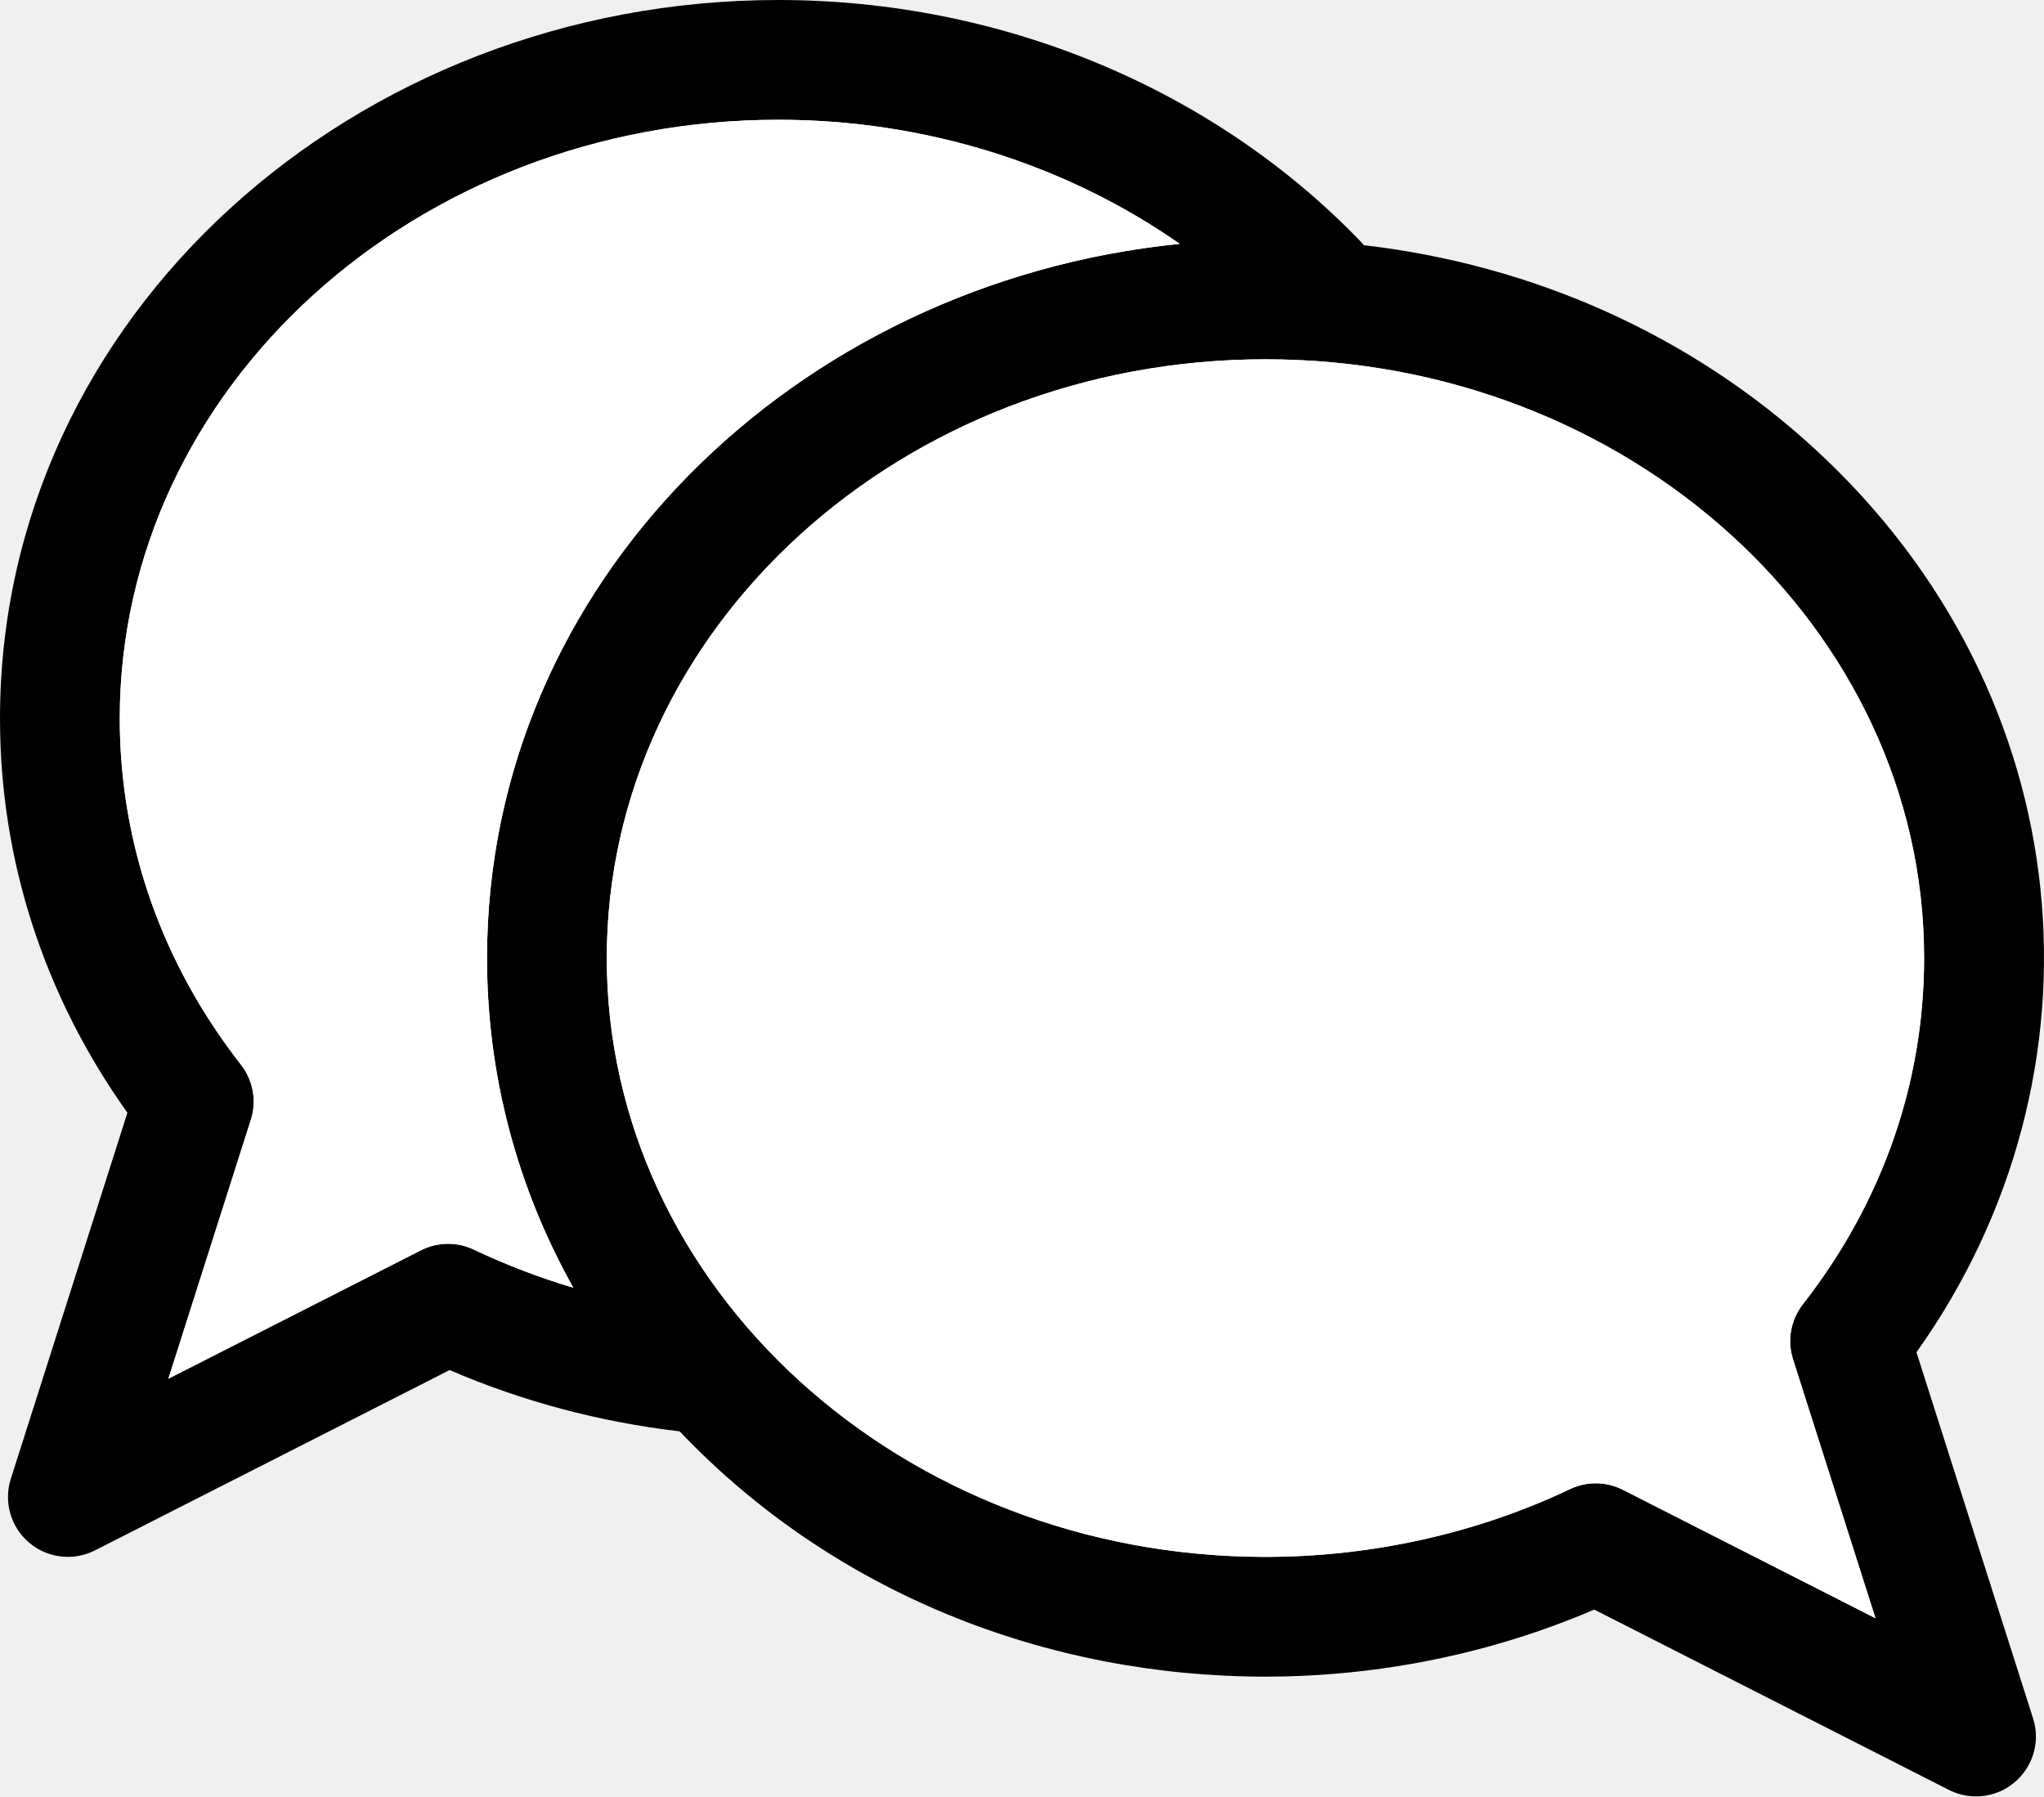
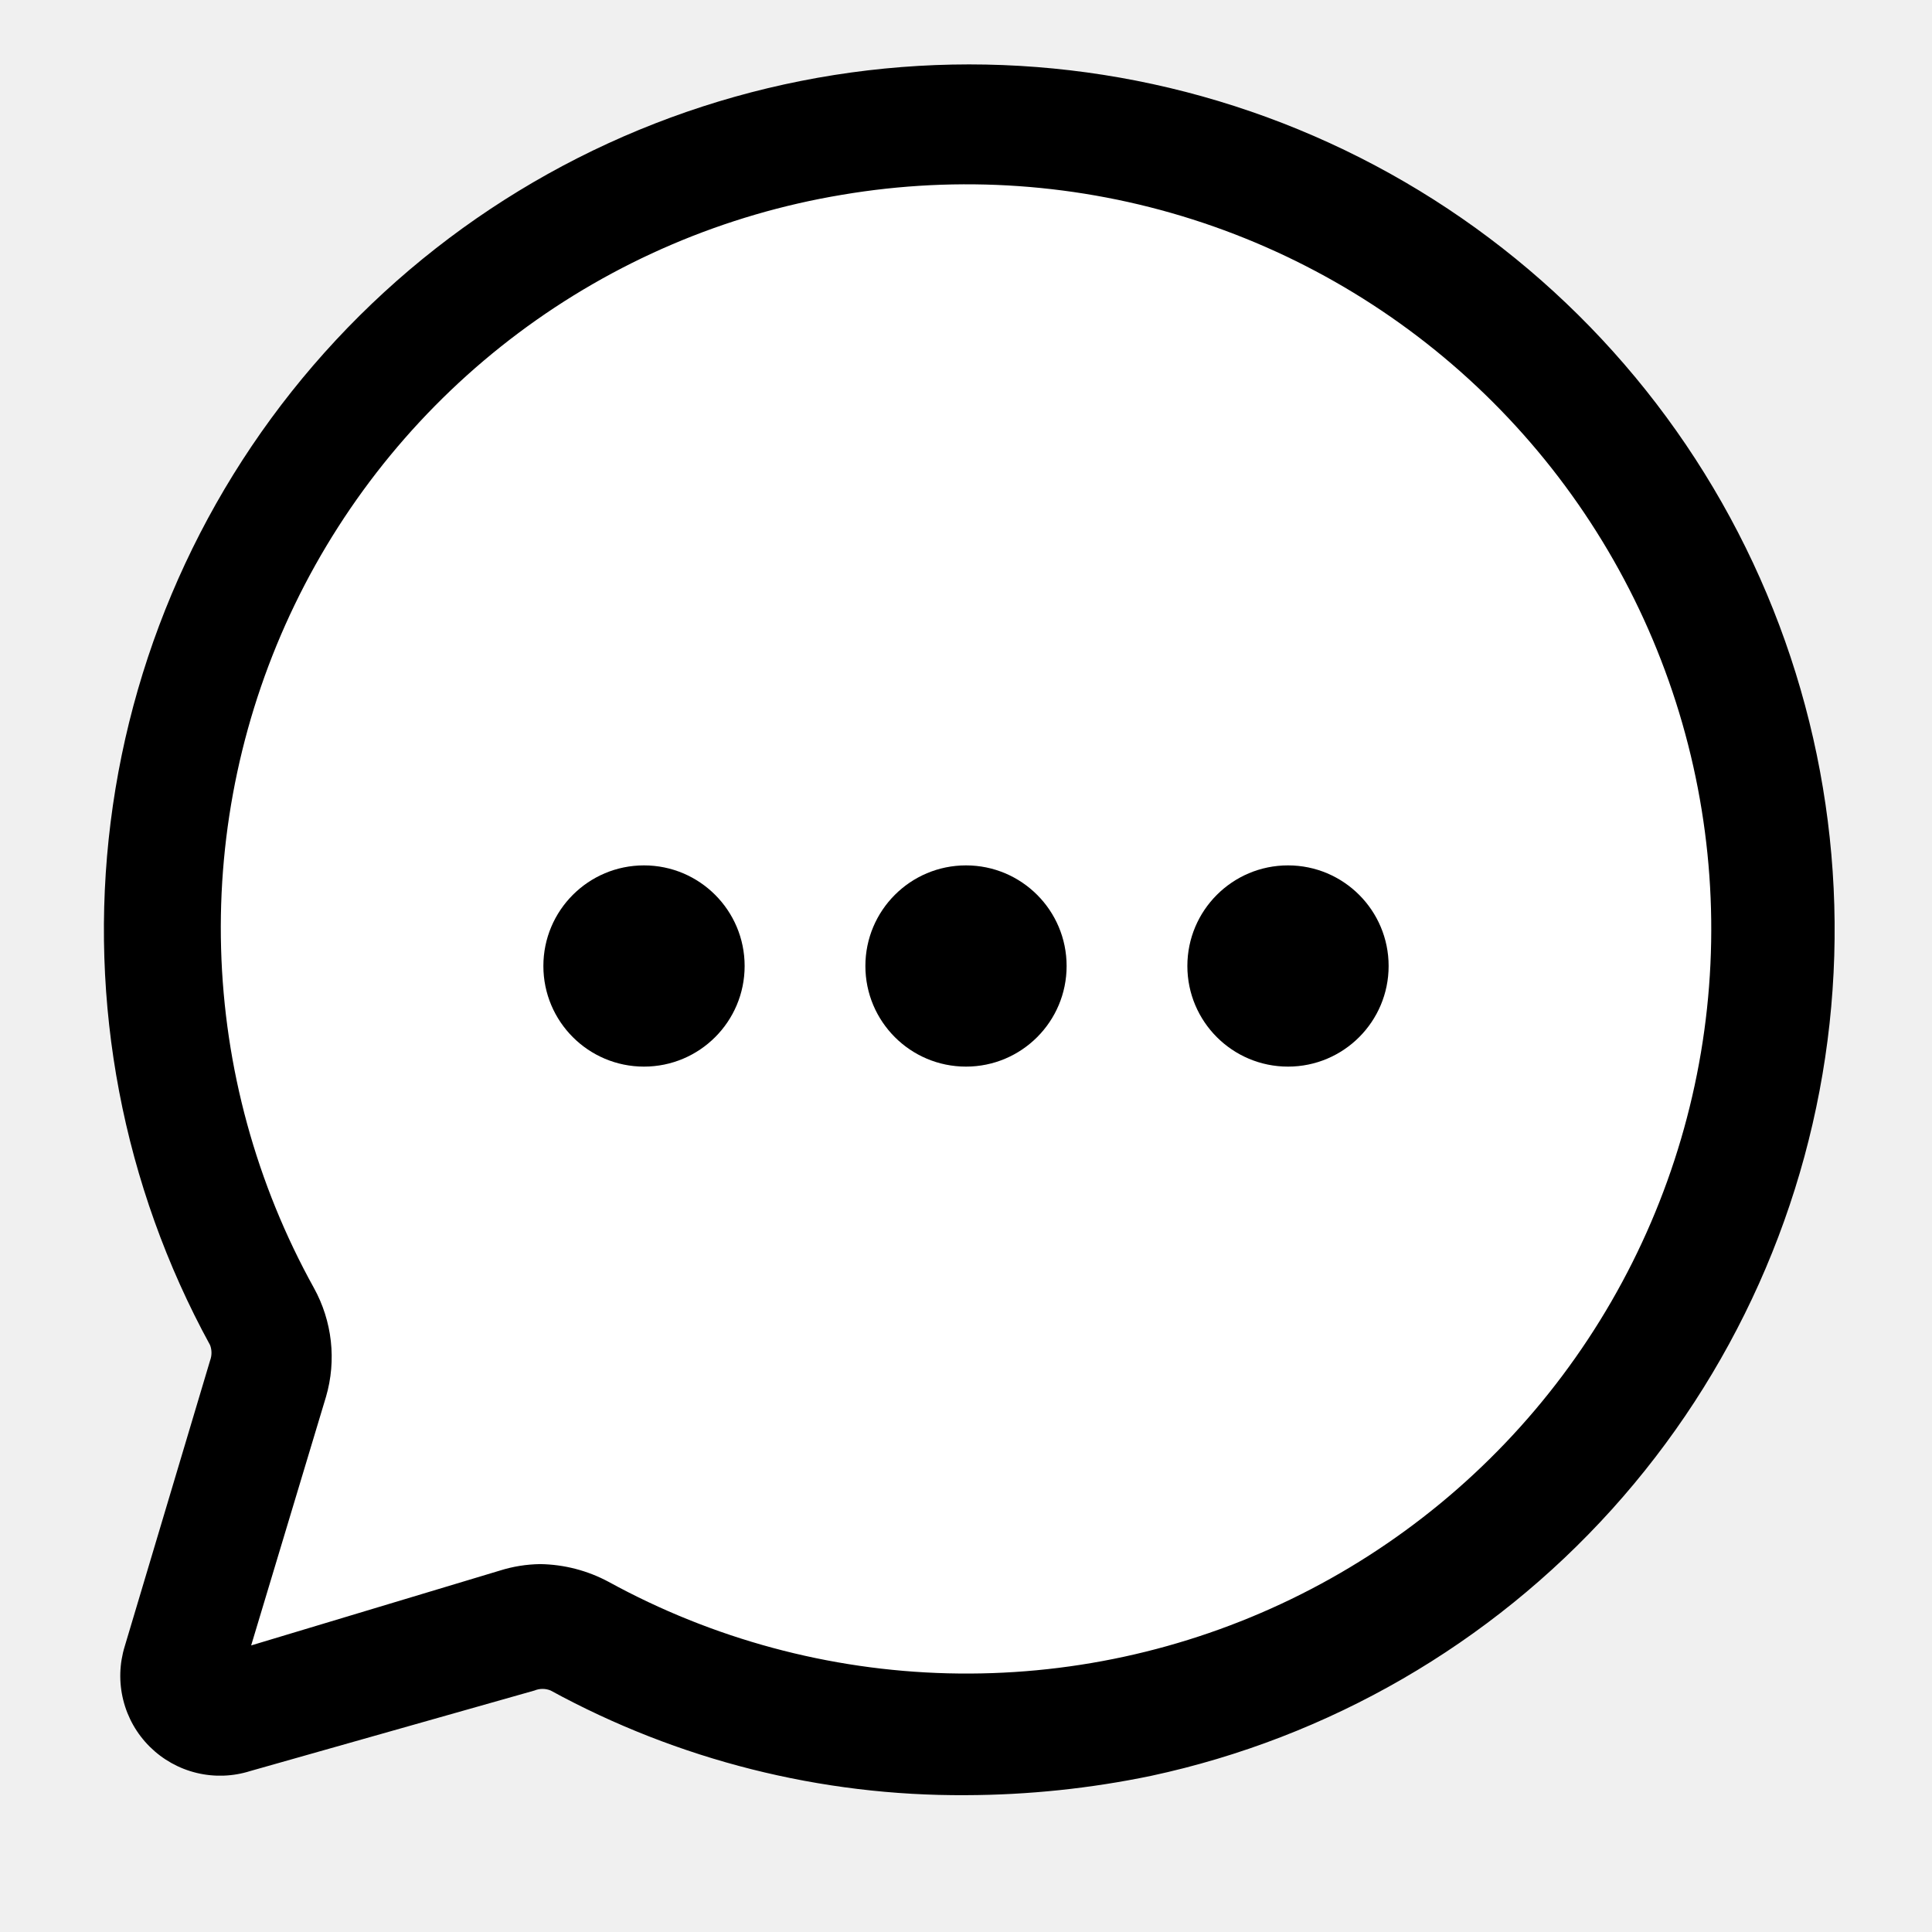
- <svg xmlns="http://www.w3.org/2000/svg" width="512" height="450" viewBox="0 0 512 450" fill="none">
-   <path d="M480.052 338.741C529.528 269.324 521.965 174.219 454.387 112.268C423.51 83.963 384.147 66.342 341.626 61.421C341.361 61.095 341.09 60.772 340.793 60.463C303.802 22.038 250.658 0 194.988 0C89.049 0 0 78.933 0 180C0 215.435 11.007 249.404 31.916 278.741L2.707 370.447C0.871 376.211 2.677 382.512 7.286 386.429C11.903 390.353 18.416 391.107 23.797 388.37L112.624 343.203C130.866 351.058 150.21 356.212 170.242 358.557C208.884 399.193 262.315 420 316.98 420C345.396 420 373.709 414.209 399.34 403.202L488.171 448.371C490.322 449.465 492.651 450 494.966 450C505.089 450 512.346 440.135 509.261 430.447L480.052 338.741ZM118.678 313.021C114.477 311.026 109.59 311.092 105.445 313.2L42.178 345.37L62.838 280.504C64.342 275.781 63.417 270.621 60.365 266.716C40.499 241.286 29.998 211.301 29.998 180C29.998 97.29 104.012 30 194.988 30C231.624 30 266.893 41.099 295.502 61.086C199.154 70.774 121.992 146.028 121.992 240C121.992 269.228 129.484 297.366 143.609 322.576C135.057 320.029 126.728 316.844 118.678 313.021ZM406.523 373.199C402.438 371.122 397.547 370.997 393.29 373.021C369.905 384.129 343.518 390 316.98 390C226.004 390 151.99 322.71 151.99 240C151.99 157.29 226.004 90 316.98 90C407.956 90 481.97 157.29 481.97 240C481.97 271.301 471.469 301.286 451.602 326.715C448.551 330.62 447.626 335.78 449.129 340.503L469.789 405.369L406.523 373.199Z" fill="black" />
-   <path d="M406.523 373.199C402.438 371.122 397.547 370.997 393.29 373.021C369.905 384.129 343.518 390 316.98 390C226.004 390 151.99 322.71 151.99 240C151.99 157.29 226.004 90 316.98 90C407.956 90 481.97 157.29 481.97 240C481.97 271.301 471.469 301.286 451.602 326.715C448.551 330.62 447.626 335.78 449.129 340.503L469.789 405.369L406.523 373.199Z" fill="white" />
-   <path d="M118.678 313.021C114.477 311.026 109.59 311.092 105.445 313.2L42.178 345.37L62.838 280.504C64.342 275.781 63.417 270.621 60.365 266.716C40.499 241.286 29.998 211.301 29.998 180C29.998 97.29 104.012 30 194.988 30C231.624 30 266.893 41.099 295.502 61.086C199.154 70.774 121.992 146.028 121.992 240C121.992 269.228 129.484 297.366 143.609 322.576C135.057 320.029 126.728 316.844 118.678 313.021Z" fill="white" />
+ <svg xmlns="http://www.w3.org/2000/svg" width="64" height="64" viewBox="0 0 64 64" fill="none">
+   <path d="M11.176 43.697L19.638 51.715L7.857 54.871L11.176 43.697Z" fill="white" />
+   <circle cx="32" cy="30.75" r="26.75" fill="white" />
+   <path d="M32 59.467C27.193 59.498 22.458 58.304 18.24 56C18.155 55.965 18.065 55.947 17.973 55.947C17.882 55.947 17.791 55.965 17.707 56L8.293 58.667C7.717 58.85 7.102 58.872 6.514 58.73C5.926 58.588 5.389 58.287 4.96 57.861C4.531 57.435 4.227 56.9 4.082 56.313C3.936 55.726 3.954 55.111 4.133 54.533L6.96 45.067C7.021 44.903 7.021 44.723 6.96 44.56C4.069 39.276 2.916 33.216 3.664 27.24C4.412 21.264 7.023 15.675 11.127 11.267C15.231 6.858 20.619 3.855 26.527 2.682C32.434 1.51 38.561 2.227 44.038 4.734C49.515 7.24 54.063 11.408 57.037 16.645C60.011 21.883 61.259 27.924 60.606 33.911C59.952 39.898 57.429 45.528 53.396 50C49.362 54.472 44.022 57.561 38.133 58.827C36.116 59.246 34.061 59.461 32 59.467ZM17.893 51.813C18.685 51.824 19.462 52.025 20.16 52.4C23.611 54.292 27.465 55.332 31.399 55.431C35.334 55.53 39.235 54.686 42.777 52.97C46.319 51.254 49.399 48.715 51.759 45.566C54.12 42.416 55.692 38.748 56.346 34.866C56.999 30.985 56.714 27.004 55.514 23.255C54.315 19.506 52.236 16.099 49.451 13.318C46.666 10.537 43.256 8.463 39.505 7.268C35.755 6.074 31.774 5.795 27.893 6.453C24.005 7.099 20.33 8.669 17.175 11.031C14.02 13.394 11.479 16.479 9.764 20.028C8.05 23.576 7.213 27.485 7.324 31.425C7.434 35.364 8.489 39.22 10.4 42.667C10.7 43.211 10.89 43.809 10.959 44.427C11.028 45.044 10.974 45.67 10.8 46.267L8.32 54.507L16.56 52.027C16.991 51.891 17.441 51.819 17.893 51.813Z" fill="black" />
+   <path d="M21.333 35.333C23.174 35.333 24.667 33.841 24.667 32C24.667 30.159 23.174 28.667 21.333 28.667C19.492 28.667 18 30.159 18 32C18 33.841 19.492 35.333 21.333 35.333Z" fill="black" />
+   <path d="M32 35.333C33.841 35.333 35.333 33.841 35.333 32C35.333 30.159 33.841 28.667 32 28.667C30.159 28.667 28.667 30.159 28.667 32C28.667 33.841 30.159 35.333 32 35.333Z" fill="black" />
+   <path d="M42.667 35.333C44.508 35.333 46 33.841 46 32C46 30.159 44.508 28.667 42.667 28.667C40.826 28.667 39.333 30.159 39.333 32C39.333 33.841 40.826 35.333 42.667 35.333Z" fill="black" />
</svg>
